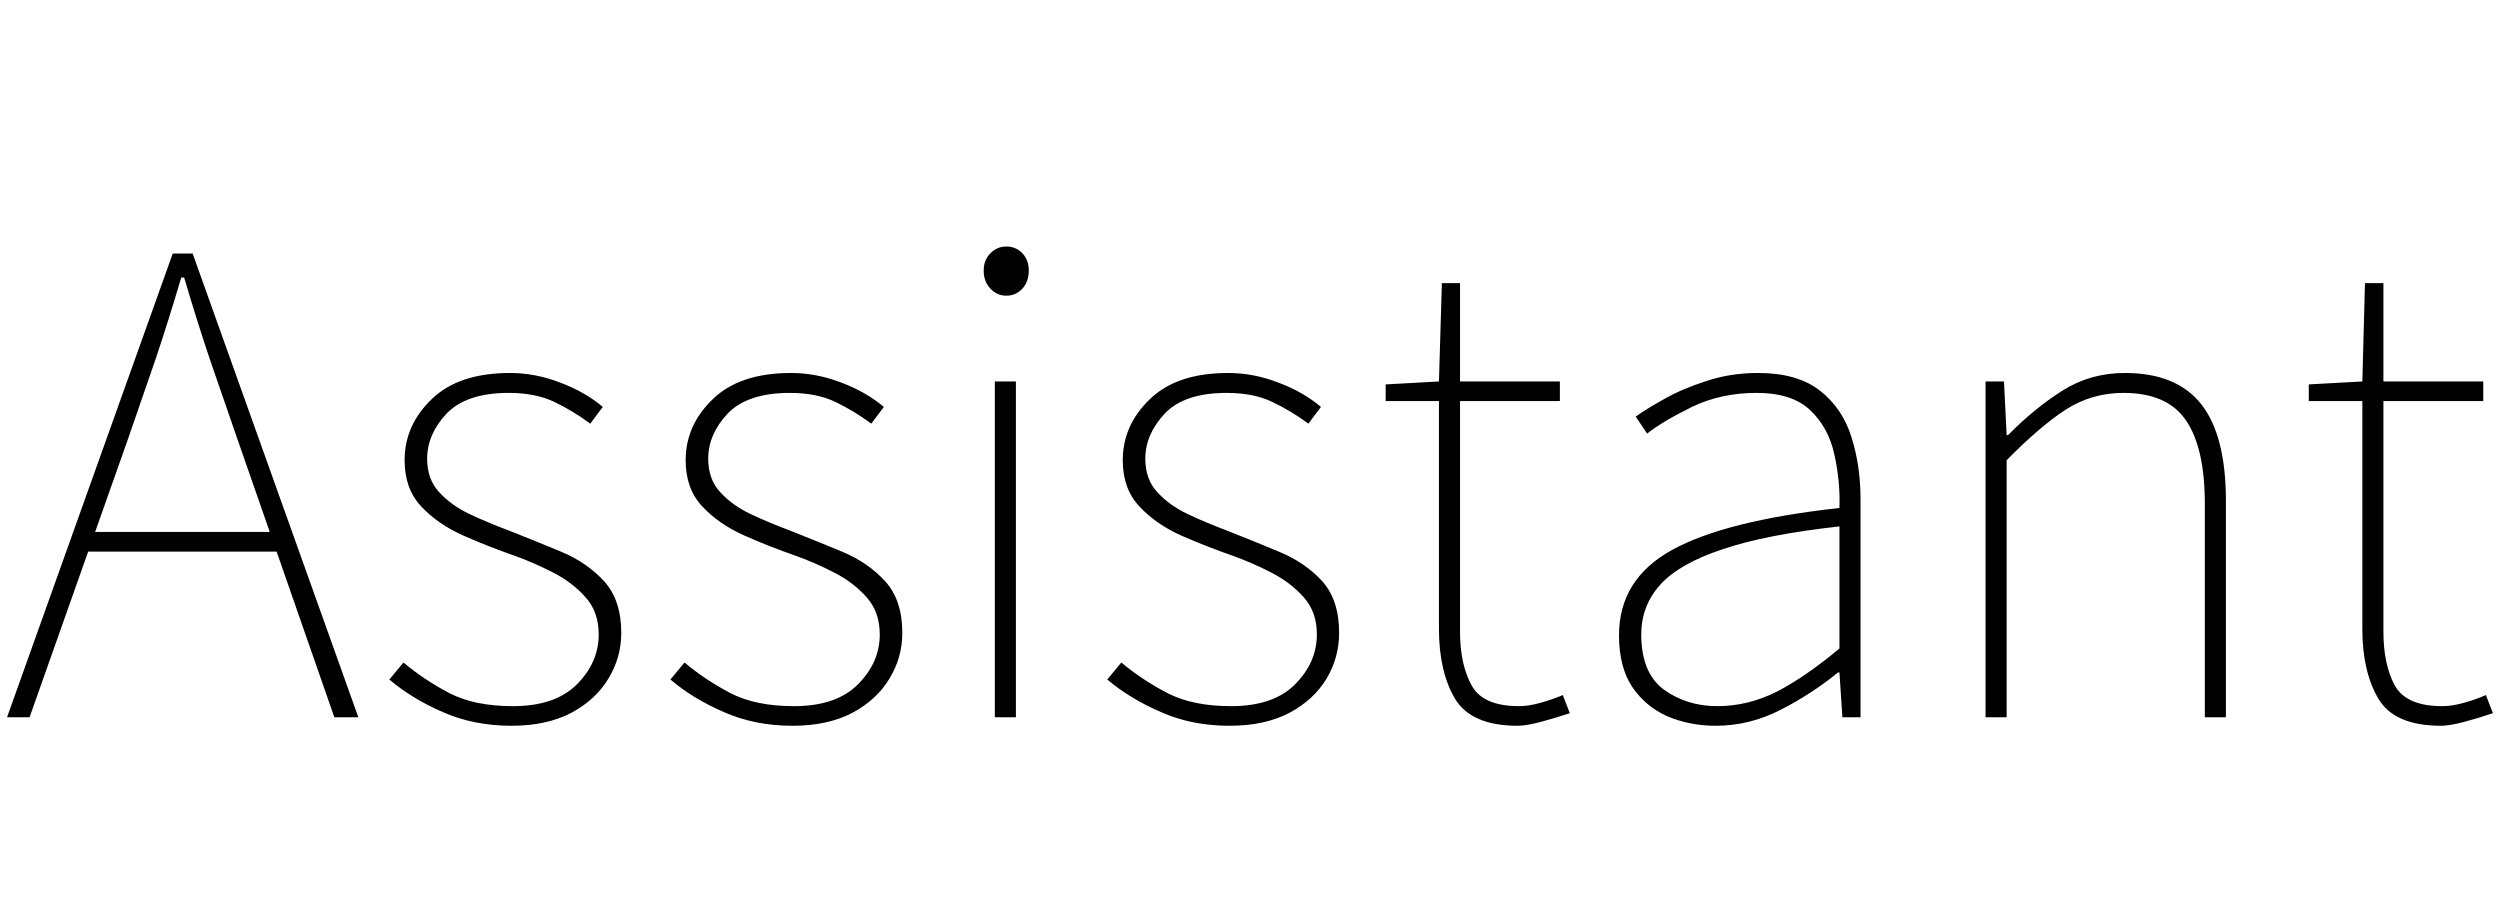
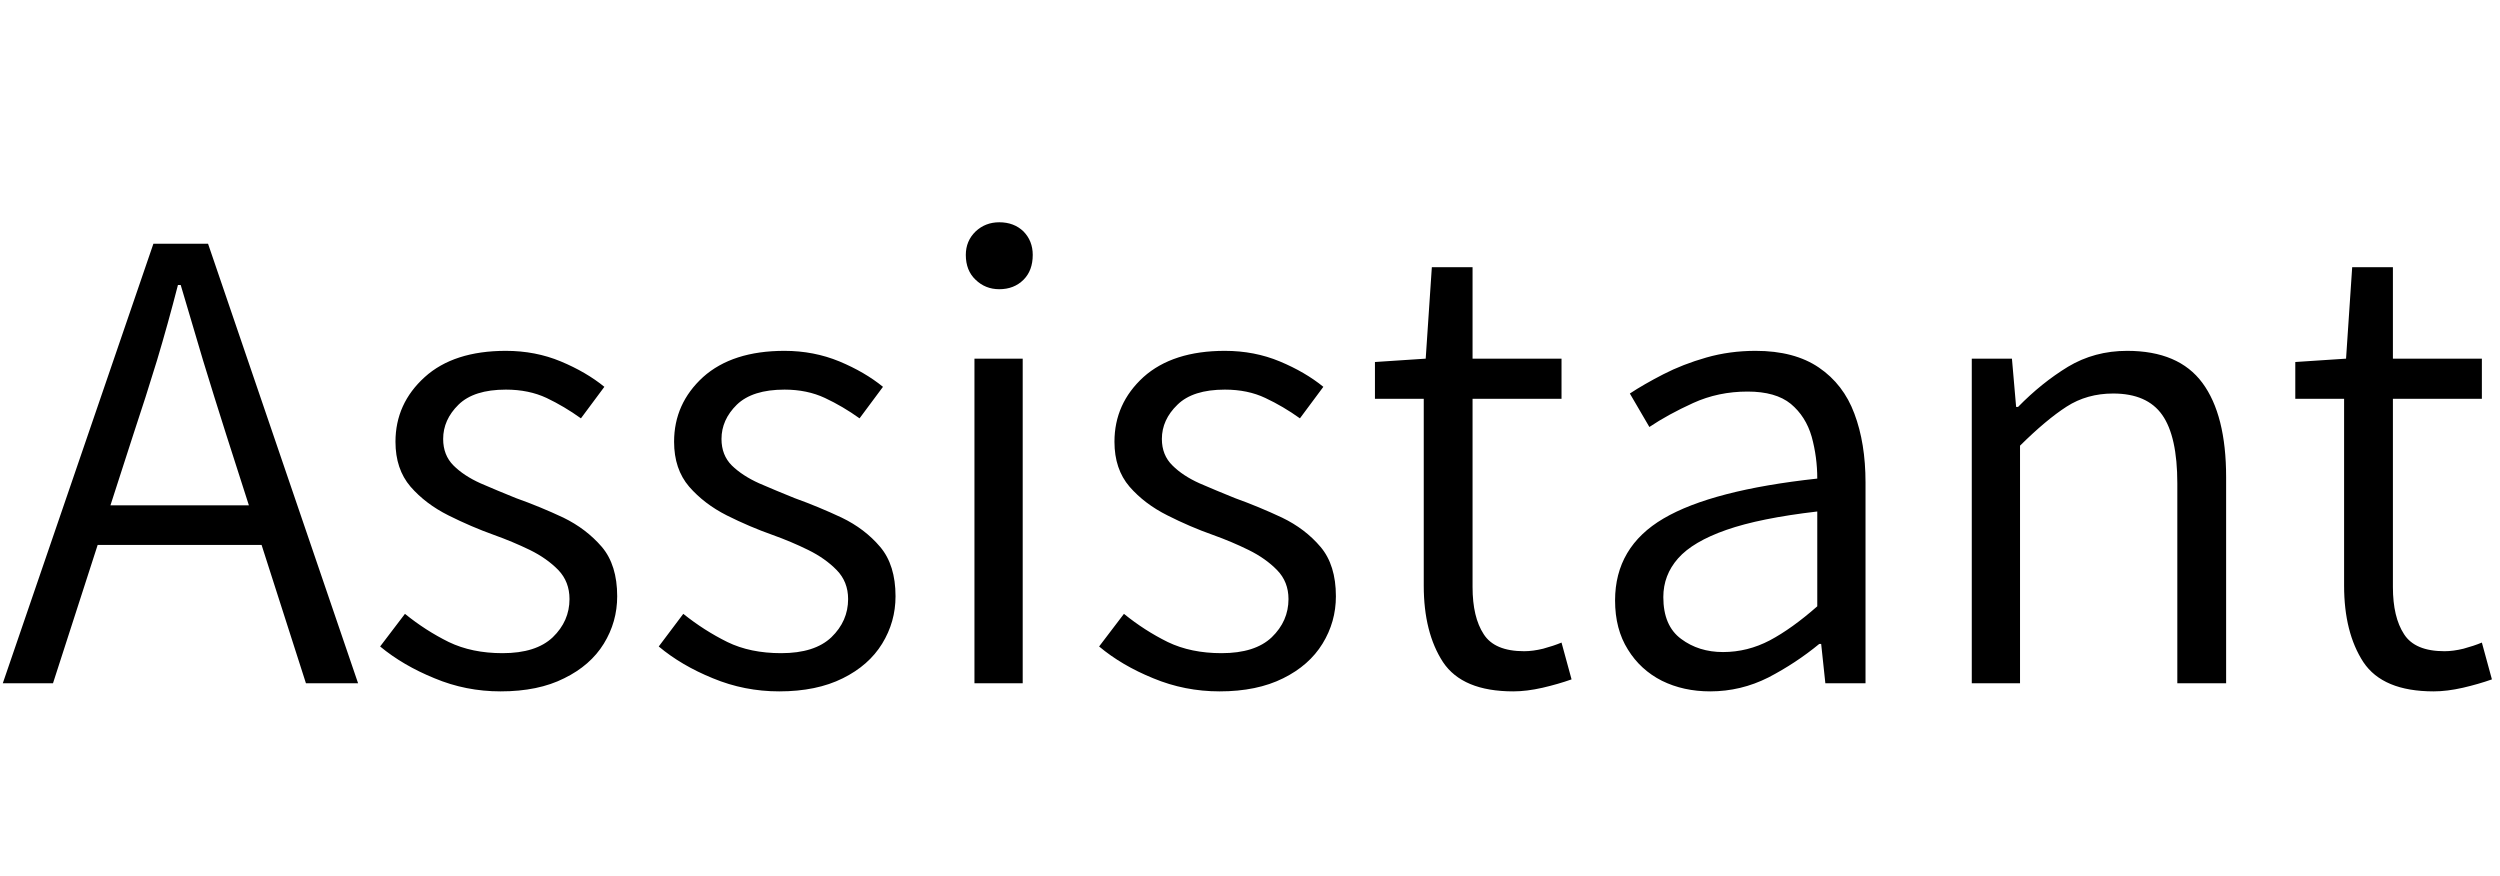
- <svg xmlns="http://www.w3.org/2000/svg" width="85.392" height="31.392">
-   <path fill="black" d="M1.01 24.50L0.24 24.50L5.90 8.66L6.58 8.66L12.24 24.50L11.42 24.50L8.11 15.00Q7.61 13.56 7.16 12.25Q6.72 10.94 6.29 9.48L6.29 9.48L6.19 9.48Q5.76 10.94 5.32 12.25Q4.87 13.56 4.37 15.00L4.37 15.00L1.01 24.50ZM9.72 18.84L2.69 18.84L2.69 18.17L9.72 18.17L9.72 18.84ZM17.47 24.79L17.47 24.79Q16.18 24.79 15.12 24.32Q14.06 23.86 13.30 23.21L13.30 23.21L13.78 22.63Q14.50 23.23 15.36 23.68Q16.22 24.12 17.52 24.12L17.52 24.12Q18.96 24.12 19.70 23.38Q20.45 22.63 20.45 21.67L20.45 21.67Q20.45 20.90 20.00 20.40Q19.56 19.90 18.90 19.56Q18.24 19.22 17.57 18.98L17.57 18.98Q16.68 18.67 15.82 18.29Q14.95 17.90 14.39 17.30Q13.82 16.70 13.82 15.72L13.82 15.72Q13.82 14.52 14.75 13.63Q15.67 12.74 17.42 12.74L17.42 12.74Q18.29 12.74 19.14 13.07Q19.99 13.39 20.59 13.90L20.59 13.90L20.16 14.47Q19.58 14.04 18.94 13.73Q18.29 13.42 17.38 13.42L17.38 13.42Q15.94 13.42 15.26 14.12Q14.59 14.83 14.59 15.67L14.59 15.67Q14.59 16.37 15 16.81Q15.41 17.26 16.04 17.56Q16.68 17.86 17.38 18.12L17.38 18.12Q18.29 18.48 19.18 18.85Q20.06 19.22 20.64 19.86Q21.22 20.50 21.22 21.62L21.22 21.62Q21.22 22.46 20.78 23.18Q20.35 23.90 19.51 24.35Q18.67 24.79 17.47 24.79ZM27.07 24.79L27.07 24.79Q25.78 24.79 24.72 24.32Q23.66 23.86 22.90 23.21L22.90 23.21L23.38 22.63Q24.10 23.23 24.96 23.68Q25.82 24.12 27.12 24.12L27.12 24.12Q28.56 24.12 29.30 23.38Q30.05 22.63 30.05 21.67L30.05 21.67Q30.05 20.90 29.60 20.40Q29.16 19.90 28.50 19.56Q27.84 19.22 27.17 18.98L27.17 18.98Q26.28 18.67 25.42 18.29Q24.55 17.90 23.99 17.30Q23.42 16.70 23.42 15.72L23.42 15.72Q23.42 14.52 24.35 13.63Q25.27 12.74 27.02 12.74L27.02 12.74Q27.89 12.74 28.74 13.07Q29.59 13.39 30.19 13.90L30.19 13.90L29.76 14.47Q29.18 14.04 28.54 13.73Q27.89 13.42 26.98 13.42L26.98 13.42Q25.54 13.42 24.86 14.12Q24.19 14.83 24.19 15.67L24.19 15.67Q24.19 16.37 24.60 16.81Q25.01 17.26 25.64 17.56Q26.28 17.86 26.98 18.12L26.98 18.12Q27.89 18.48 28.78 18.85Q29.66 19.22 30.24 19.86Q30.82 20.50 30.82 21.62L30.82 21.62Q30.82 22.46 30.38 23.18Q29.95 23.90 29.11 24.35Q28.27 24.79 27.07 24.79ZM34.70 24.50L33.98 24.50L33.98 13.03L34.70 13.03L34.70 24.50ZM34.37 10.10L34.37 10.10Q34.06 10.10 33.83 9.86Q33.60 9.62 33.60 9.24L33.60 9.24Q33.60 8.88 33.83 8.65Q34.06 8.42 34.37 8.42L34.37 8.42Q34.70 8.42 34.92 8.65Q35.14 8.88 35.14 9.24L35.14 9.24Q35.14 9.62 34.92 9.86Q34.70 10.10 34.37 10.10ZM42 24.79L42 24.79Q40.70 24.79 39.65 24.32Q38.59 23.86 37.82 23.21L37.82 23.21L38.30 22.63Q39.02 23.23 39.89 23.68Q40.75 24.12 42.05 24.12L42.05 24.12Q43.49 24.12 44.23 23.38Q44.98 22.63 44.98 21.67L44.98 21.67Q44.98 20.90 44.53 20.40Q44.09 19.90 43.43 19.56Q42.77 19.22 42.10 18.98L42.10 18.98Q41.21 18.67 40.34 18.29Q39.48 17.90 38.92 17.30Q38.35 16.70 38.35 15.72L38.35 15.72Q38.35 14.52 39.28 13.63Q40.20 12.74 41.95 12.74L41.95 12.74Q42.82 12.74 43.67 13.07Q44.52 13.39 45.12 13.90L45.12 13.90L44.69 14.47Q44.11 14.04 43.46 13.73Q42.82 13.42 41.90 13.42L41.90 13.42Q40.46 13.42 39.79 14.12Q39.12 14.83 39.12 15.67L39.12 15.67Q39.12 16.37 39.53 16.81Q39.94 17.26 40.57 17.56Q41.21 17.86 41.90 18.12L41.90 18.12Q42.82 18.48 43.70 18.85Q44.59 19.22 45.17 19.86Q45.74 20.50 45.74 21.62L45.74 21.62Q45.74 22.46 45.31 23.18Q44.88 23.90 44.04 24.35Q43.20 24.79 42 24.79ZM51.84 24.79L51.84 24.79Q50.26 24.79 49.70 23.87Q49.15 22.94 49.15 21.48L49.15 21.48L49.15 13.70L47.33 13.70L47.33 13.13L49.15 13.03L49.25 9.67L49.87 9.67L49.87 13.03L53.28 13.03L53.28 13.70L49.87 13.70L49.87 21.58Q49.87 22.68 50.26 23.40Q50.64 24.12 51.89 24.12L51.89 24.12Q52.22 24.12 52.64 24Q53.06 23.88 53.38 23.74L53.38 23.74L53.62 24.36Q53.11 24.53 52.62 24.66Q52.13 24.79 51.84 24.79ZM58.61 24.79L58.61 24.79Q57.72 24.79 56.96 24.47Q56.21 24.14 55.75 23.46Q55.30 22.78 55.30 21.70L55.30 21.70Q55.30 19.78 57.12 18.78Q58.94 17.78 62.83 17.35L62.83 17.35Q62.86 16.42 62.65 15.50Q62.45 14.59 61.82 14.00Q61.20 13.42 60 13.42L60 13.42Q58.78 13.42 57.79 13.90Q56.81 14.38 56.26 14.81L56.26 14.81L55.87 14.23Q56.23 13.97 56.86 13.62Q57.48 13.27 58.30 13.01Q59.11 12.74 60.05 12.74L60.05 12.74Q61.39 12.74 62.16 13.34Q62.93 13.94 63.24 14.93Q63.55 15.91 63.55 17.06L63.55 17.06L63.55 24.50L62.93 24.50L62.83 22.97L62.78 22.97Q61.90 23.69 60.83 24.24Q59.76 24.79 58.61 24.79ZM58.66 24.12L58.66 24.12Q59.71 24.12 60.70 23.62Q61.68 23.11 62.83 22.15L62.83 22.15L62.83 17.98Q60.31 18.26 58.84 18.76Q57.36 19.25 56.71 19.97Q56.06 20.69 56.06 21.67L56.06 21.67Q56.06 22.99 56.84 23.56Q57.62 24.12 58.66 24.12ZM68.54 24.50L67.82 24.50L67.82 13.03L68.45 13.03L68.54 14.86L68.59 14.86Q69.50 13.94 70.45 13.34Q71.40 12.74 72.58 12.74L72.58 12.74Q74.35 12.74 75.19 13.81Q76.03 14.88 76.03 17.11L76.03 17.11L76.03 24.50L75.31 24.50L75.31 17.21Q75.31 15.29 74.66 14.35Q74.02 13.42 72.53 13.42L72.53 13.42Q71.45 13.42 70.56 13.99Q69.67 14.57 68.54 15.72L68.54 15.72L68.54 24.50ZM83.38 24.79L83.38 24.79Q81.79 24.79 81.24 23.87Q80.69 22.94 80.69 21.48L80.69 21.48L80.69 13.70L78.86 13.70L78.86 13.13L80.69 13.03L80.78 9.67L81.41 9.67L81.41 13.03L84.82 13.03L84.82 13.70L81.41 13.70L81.41 21.58Q81.41 22.68 81.79 23.40Q82.18 24.12 83.42 24.12L83.42 24.12Q83.76 24.12 84.18 24Q84.60 23.88 84.91 23.74L84.91 23.74L85.15 24.36Q84.65 24.53 84.16 24.66Q83.66 24.79 83.38 24.79Z" />
+ <svg xmlns="http://www.w3.org/2000/svg" width="89.64" height="31.392">
+   <path fill="black" d="M1.90 24.50L0.10 24.50L5.50 8.74L7.46 8.74L12.84 24.50L10.97 24.50L8.11 15.58Q7.68 14.23 7.28 12.92Q6.89 11.62 6.48 10.22L6.48 10.22L6.38 10.22Q6.02 11.62 5.63 12.92Q5.23 14.23 4.78 15.58L4.78 15.58L1.90 24.50ZM10.03 19.54L2.83 19.54L2.83 18.12L10.03 18.12L10.03 19.54ZM17.95 24.79L17.95 24.79Q16.70 24.79 15.58 24.32Q14.45 23.86 13.63 23.18L13.63 23.18L14.52 22.01Q15.26 22.61 16.09 23.02Q16.92 23.42 18.02 23.42L18.02 23.42Q19.22 23.42 19.82 22.85Q20.42 22.27 20.42 21.48L20.42 21.48Q20.42 20.86 20.02 20.44Q19.61 20.02 19.00 19.72Q18.38 19.42 17.71 19.18L17.71 19.18Q16.90 18.89 16.08 18.48Q15.26 18.07 14.72 17.45Q14.18 16.82 14.18 15.84L14.18 15.84Q14.18 14.47 15.23 13.52Q16.27 12.58 18.14 12.58L18.14 12.58Q19.20 12.58 20.11 12.96Q21.02 13.34 21.67 13.87L21.67 13.87L20.83 15.00Q20.23 14.57 19.60 14.27Q18.96 13.97 18.14 13.97L18.14 13.97Q16.99 13.97 16.44 14.51Q15.89 15.05 15.89 15.74L15.89 15.74Q15.89 16.32 16.26 16.69Q16.63 17.06 17.23 17.33Q17.83 17.59 18.50 17.86L18.50 17.86Q19.37 18.17 20.20 18.56Q21.02 18.96 21.58 19.61Q22.13 20.26 22.13 21.38L22.13 21.38Q22.13 22.30 21.65 23.08Q21.17 23.86 20.23 24.32Q19.30 24.79 17.95 24.79ZM27.94 24.79L27.94 24.79Q26.69 24.79 25.56 24.32Q24.43 23.86 23.62 23.18L23.62 23.18L24.50 22.01Q25.25 22.61 26.08 23.02Q26.90 23.42 28.01 23.42L28.01 23.42Q29.21 23.42 29.81 22.85Q30.41 22.27 30.41 21.48L30.41 21.48Q30.41 20.86 30 20.44Q29.59 20.02 28.98 19.72Q28.37 19.42 27.70 19.18L27.70 19.18Q26.88 18.89 26.06 18.48Q25.25 18.07 24.71 17.45Q24.17 16.82 24.17 15.84L24.17 15.84Q24.17 14.47 25.21 13.52Q26.26 12.58 28.13 12.58L28.13 12.58Q29.18 12.58 30.10 12.96Q31.01 13.34 31.66 13.87L31.66 13.87L30.82 15.00Q30.22 14.57 29.58 14.27Q28.94 13.97 28.13 13.97L28.13 13.97Q26.98 13.97 26.42 14.51Q25.87 15.05 25.87 15.74L25.87 15.74Q25.87 16.32 26.24 16.69Q26.62 17.06 27.22 17.33Q27.82 17.59 28.49 17.86L28.49 17.86Q29.35 18.17 30.18 18.56Q31.01 18.96 31.56 19.61Q32.11 20.26 32.11 21.38L32.11 21.38Q32.11 22.30 31.63 23.08Q31.15 23.86 30.22 24.32Q29.28 24.79 27.94 24.79ZM36.67 24.50L34.94 24.50L34.94 12.86L36.67 12.86L36.67 24.50ZM35.83 10.37L35.83 10.37Q35.33 10.37 34.98 10.03Q34.63 9.70 34.63 9.14L34.63 9.14Q34.63 8.64 34.98 8.30Q35.33 7.97 35.83 7.97L35.83 7.97Q36.36 7.97 36.70 8.30Q37.03 8.64 37.03 9.14L37.03 9.14Q37.03 9.70 36.70 10.03Q36.36 10.37 35.83 10.37ZM43.73 24.79L43.73 24.79Q42.48 24.79 41.35 24.32Q40.22 23.86 39.41 23.18L39.41 23.18L40.30 22.01Q41.04 22.61 41.87 23.02Q42.70 23.42 43.80 23.42L43.80 23.42Q45 23.42 45.60 22.85Q46.20 22.27 46.20 21.48L46.20 21.48Q46.20 20.86 45.79 20.44Q45.38 20.02 44.77 19.72Q44.16 19.42 43.49 19.18L43.49 19.18Q42.67 18.89 41.86 18.48Q41.04 18.07 40.50 17.45Q39.96 16.82 39.96 15.84L39.96 15.84Q39.96 14.47 41.00 13.52Q42.05 12.58 43.92 12.58L43.92 12.58Q44.98 12.58 45.89 12.96Q46.80 13.34 47.45 13.87L47.45 13.87L46.61 15.00Q46.01 14.57 45.37 14.27Q44.74 13.97 43.92 13.97L43.92 13.97Q42.77 13.97 42.22 14.51Q41.66 15.05 41.66 15.74L41.66 15.74Q41.66 16.32 42.04 16.69Q42.41 17.06 43.01 17.33Q43.61 17.59 44.28 17.86L44.28 17.86Q45.14 18.17 45.97 18.56Q46.80 18.96 47.35 19.61Q47.90 20.26 47.90 21.38L47.90 21.38Q47.90 22.30 47.42 23.08Q46.94 23.86 46.01 24.32Q45.07 24.79 43.73 24.79ZM54.26 24.79L54.26 24.79Q52.44 24.79 51.74 23.74Q51.05 22.68 51.05 21L51.05 21L51.05 14.30L49.30 14.30L49.30 12.98L51.12 12.86L51.34 9.58L52.80 9.58L52.80 12.86L55.99 12.86L55.99 14.30L52.80 14.30L52.80 21.05Q52.80 22.13 53.20 22.74Q53.59 23.35 54.65 23.35L54.65 23.35Q54.96 23.35 55.33 23.26Q55.70 23.16 55.99 23.04L55.99 23.04L56.35 24.36Q55.87 24.53 55.31 24.66Q54.74 24.79 54.26 24.79ZM61.32 24.79L61.32 24.79Q60.36 24.79 59.59 24.41Q58.82 24.02 58.37 23.29Q57.91 22.56 57.91 21.53L57.91 21.53Q57.91 19.61 59.65 18.59Q61.39 17.57 65.16 17.16L65.16 17.16Q65.16 16.39 64.96 15.66Q64.75 14.93 64.21 14.48Q63.67 14.04 62.66 14.04L62.66 14.04Q61.61 14.04 60.71 14.45Q59.81 14.86 59.14 15.31L59.14 15.31L58.44 14.11Q58.94 13.78 59.64 13.42Q60.34 13.06 61.18 12.82Q62.02 12.58 62.95 12.58L62.95 12.58Q64.34 12.58 65.22 13.18Q66.10 13.78 66.49 14.83Q66.89 15.89 66.89 17.30L66.89 17.30L66.89 24.50L65.45 24.50L65.30 23.09L65.23 23.09Q64.39 23.78 63.41 24.29Q62.42 24.79 61.32 24.79ZM61.78 23.38L61.78 23.38Q62.66 23.38 63.46 22.96Q64.25 22.54 65.16 21.74L65.16 21.74L65.16 18.34Q63.10 18.58 61.90 19.00Q60.70 19.42 60.17 20.02Q59.64 20.62 59.64 21.41L59.64 21.41Q59.64 22.44 60.28 22.91Q60.91 23.38 61.78 23.38ZM72.43 24.50L70.70 24.50L70.70 12.86L72.14 12.86L72.29 14.59L72.36 14.59Q73.20 13.73 74.15 13.15Q75.10 12.58 76.27 12.58L76.27 12.58Q78.12 12.58 78.97 13.73Q79.82 14.88 79.82 17.11L79.82 17.11L79.82 24.50L78.07 24.50L78.07 17.33Q78.07 15.65 77.53 14.88Q76.99 14.11 75.77 14.11L75.77 14.11Q74.83 14.11 74.10 14.58Q73.37 15.05 72.43 15.98L72.43 15.98L72.43 24.50ZM87.26 24.79L87.26 24.79Q85.44 24.79 84.74 23.74Q84.05 22.68 84.05 21L84.05 21L84.05 14.30L82.30 14.30L82.30 12.98L84.12 12.86L84.34 9.58L85.80 9.58L85.80 12.86L88.99 12.86L88.99 14.30L85.80 14.30L85.80 21.05Q85.80 22.13 86.20 22.74Q86.59 23.35 87.65 23.35L87.65 23.35Q87.96 23.35 88.33 23.26Q88.70 23.16 88.99 23.04L88.99 23.04L89.35 24.36Q88.87 24.53 88.31 24.66Q87.74 24.79 87.26 24.79Z" />
</svg>
